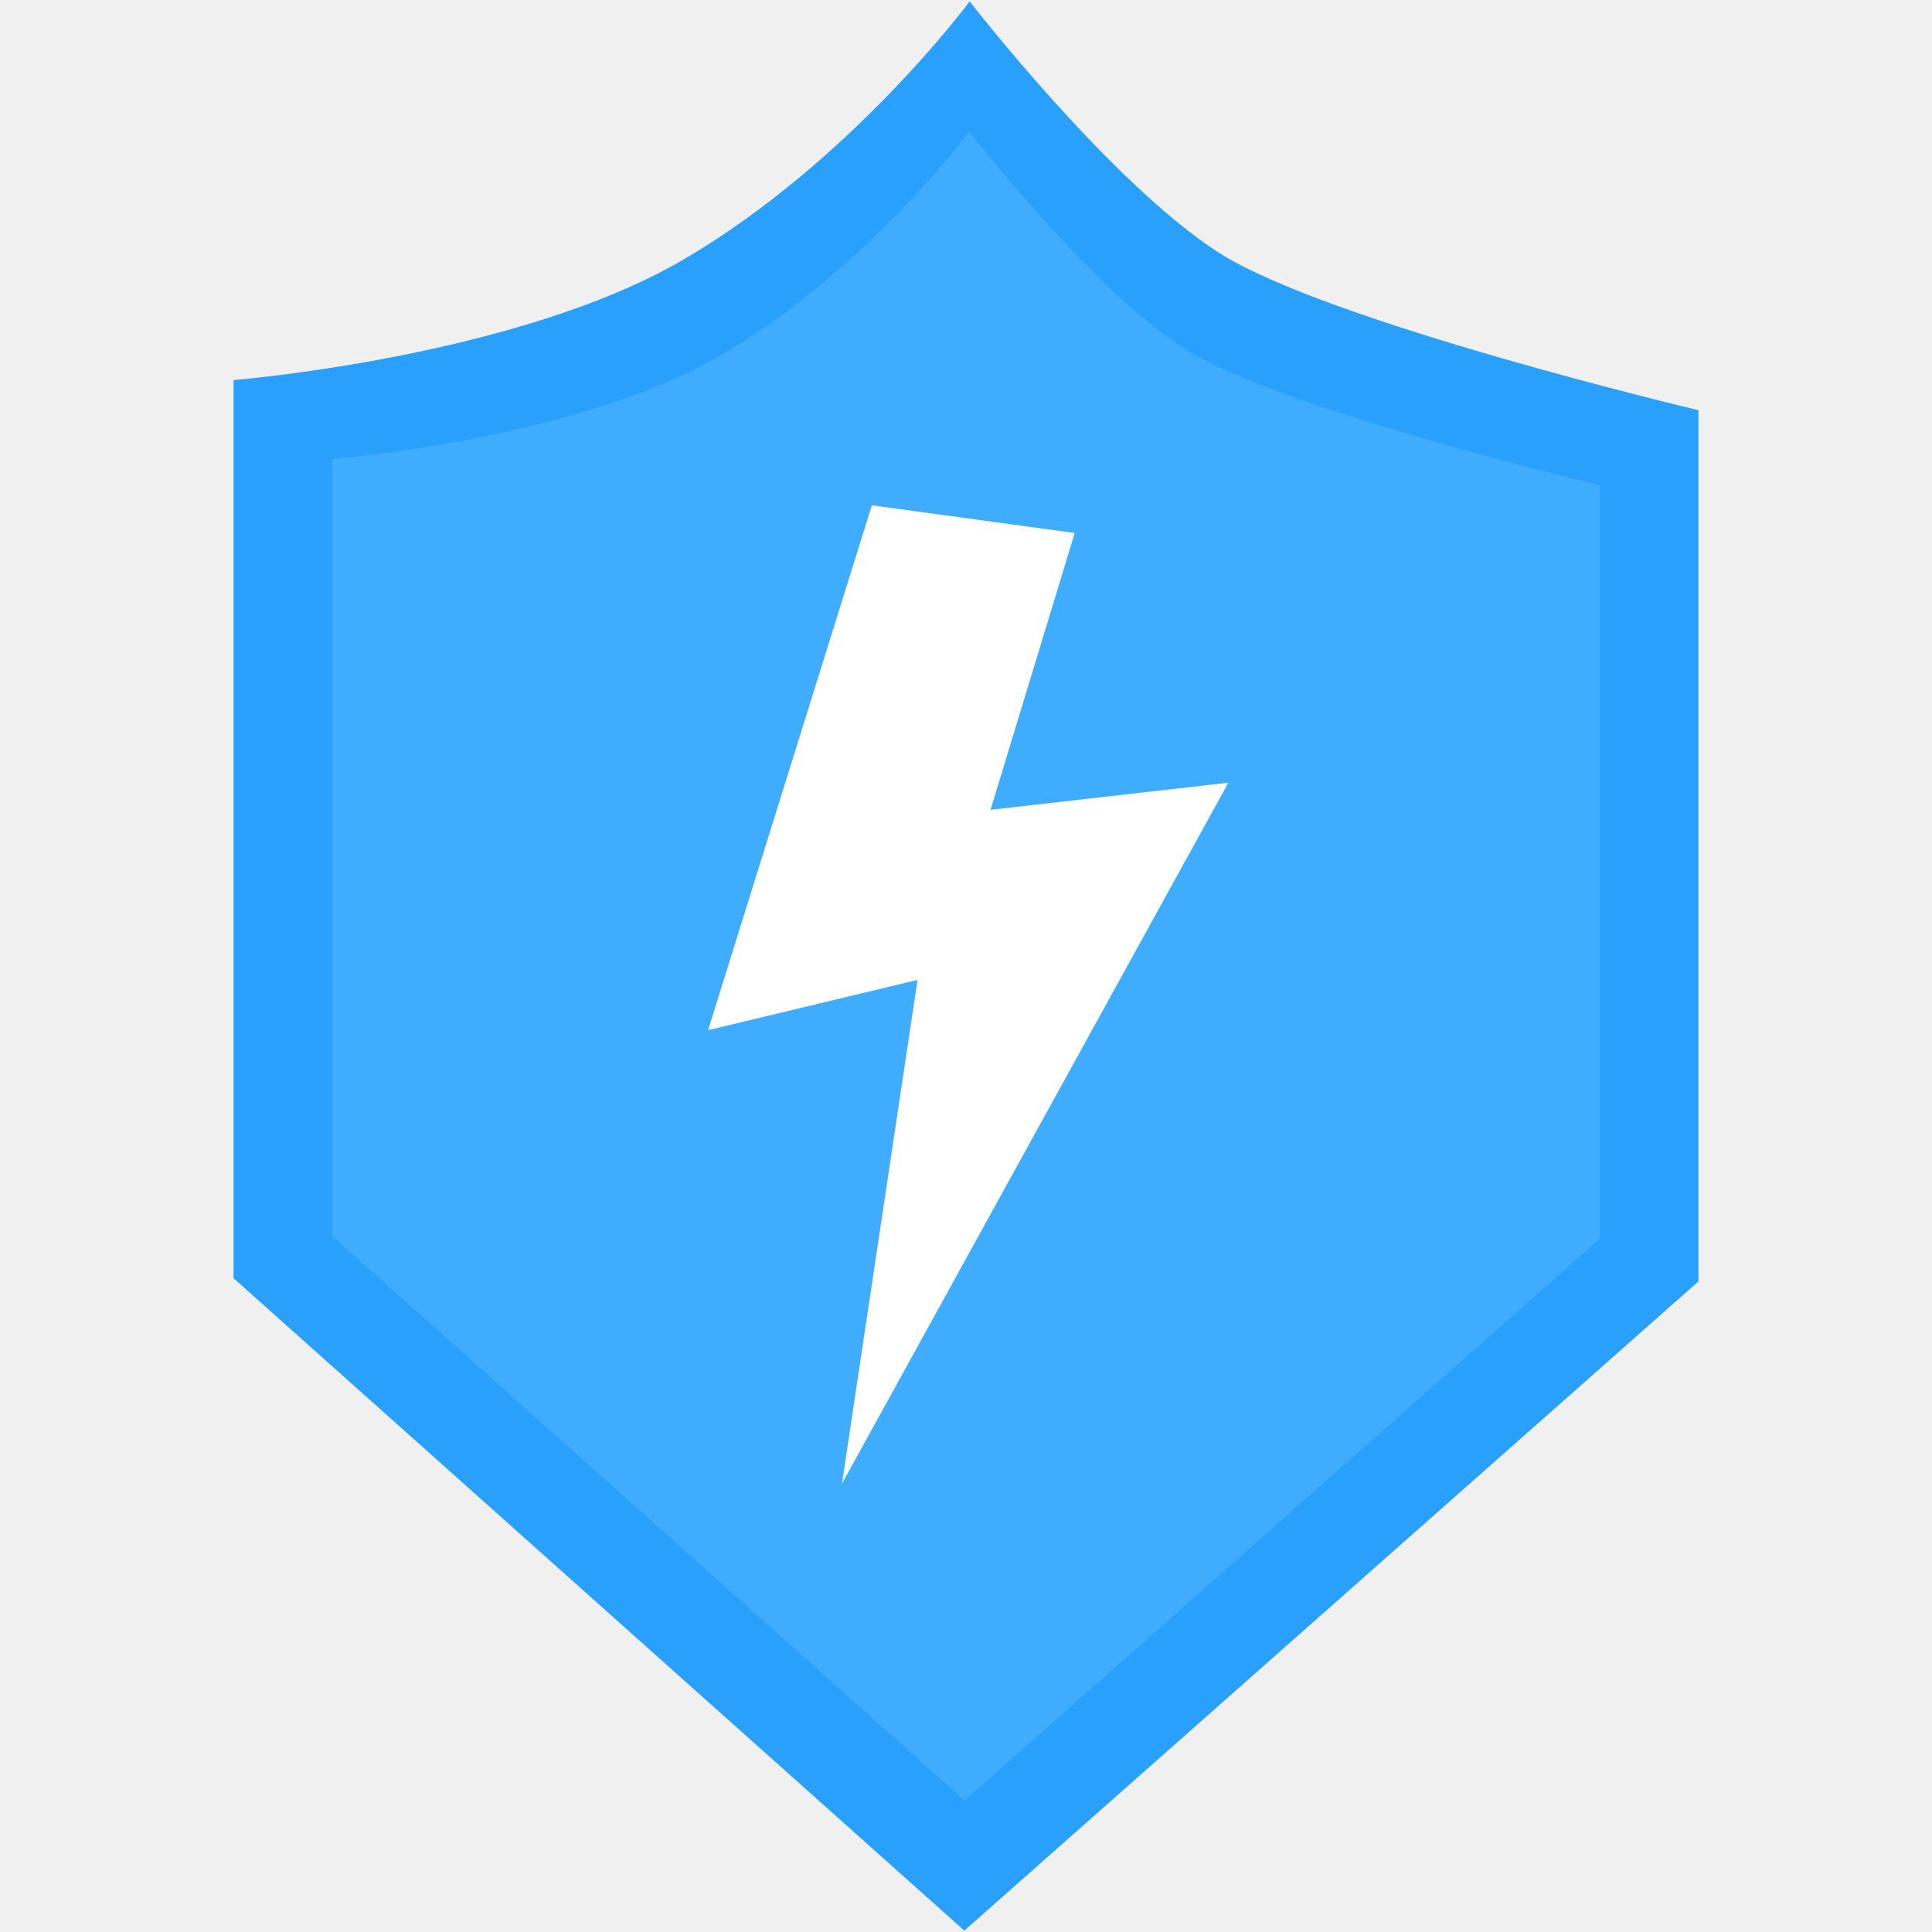
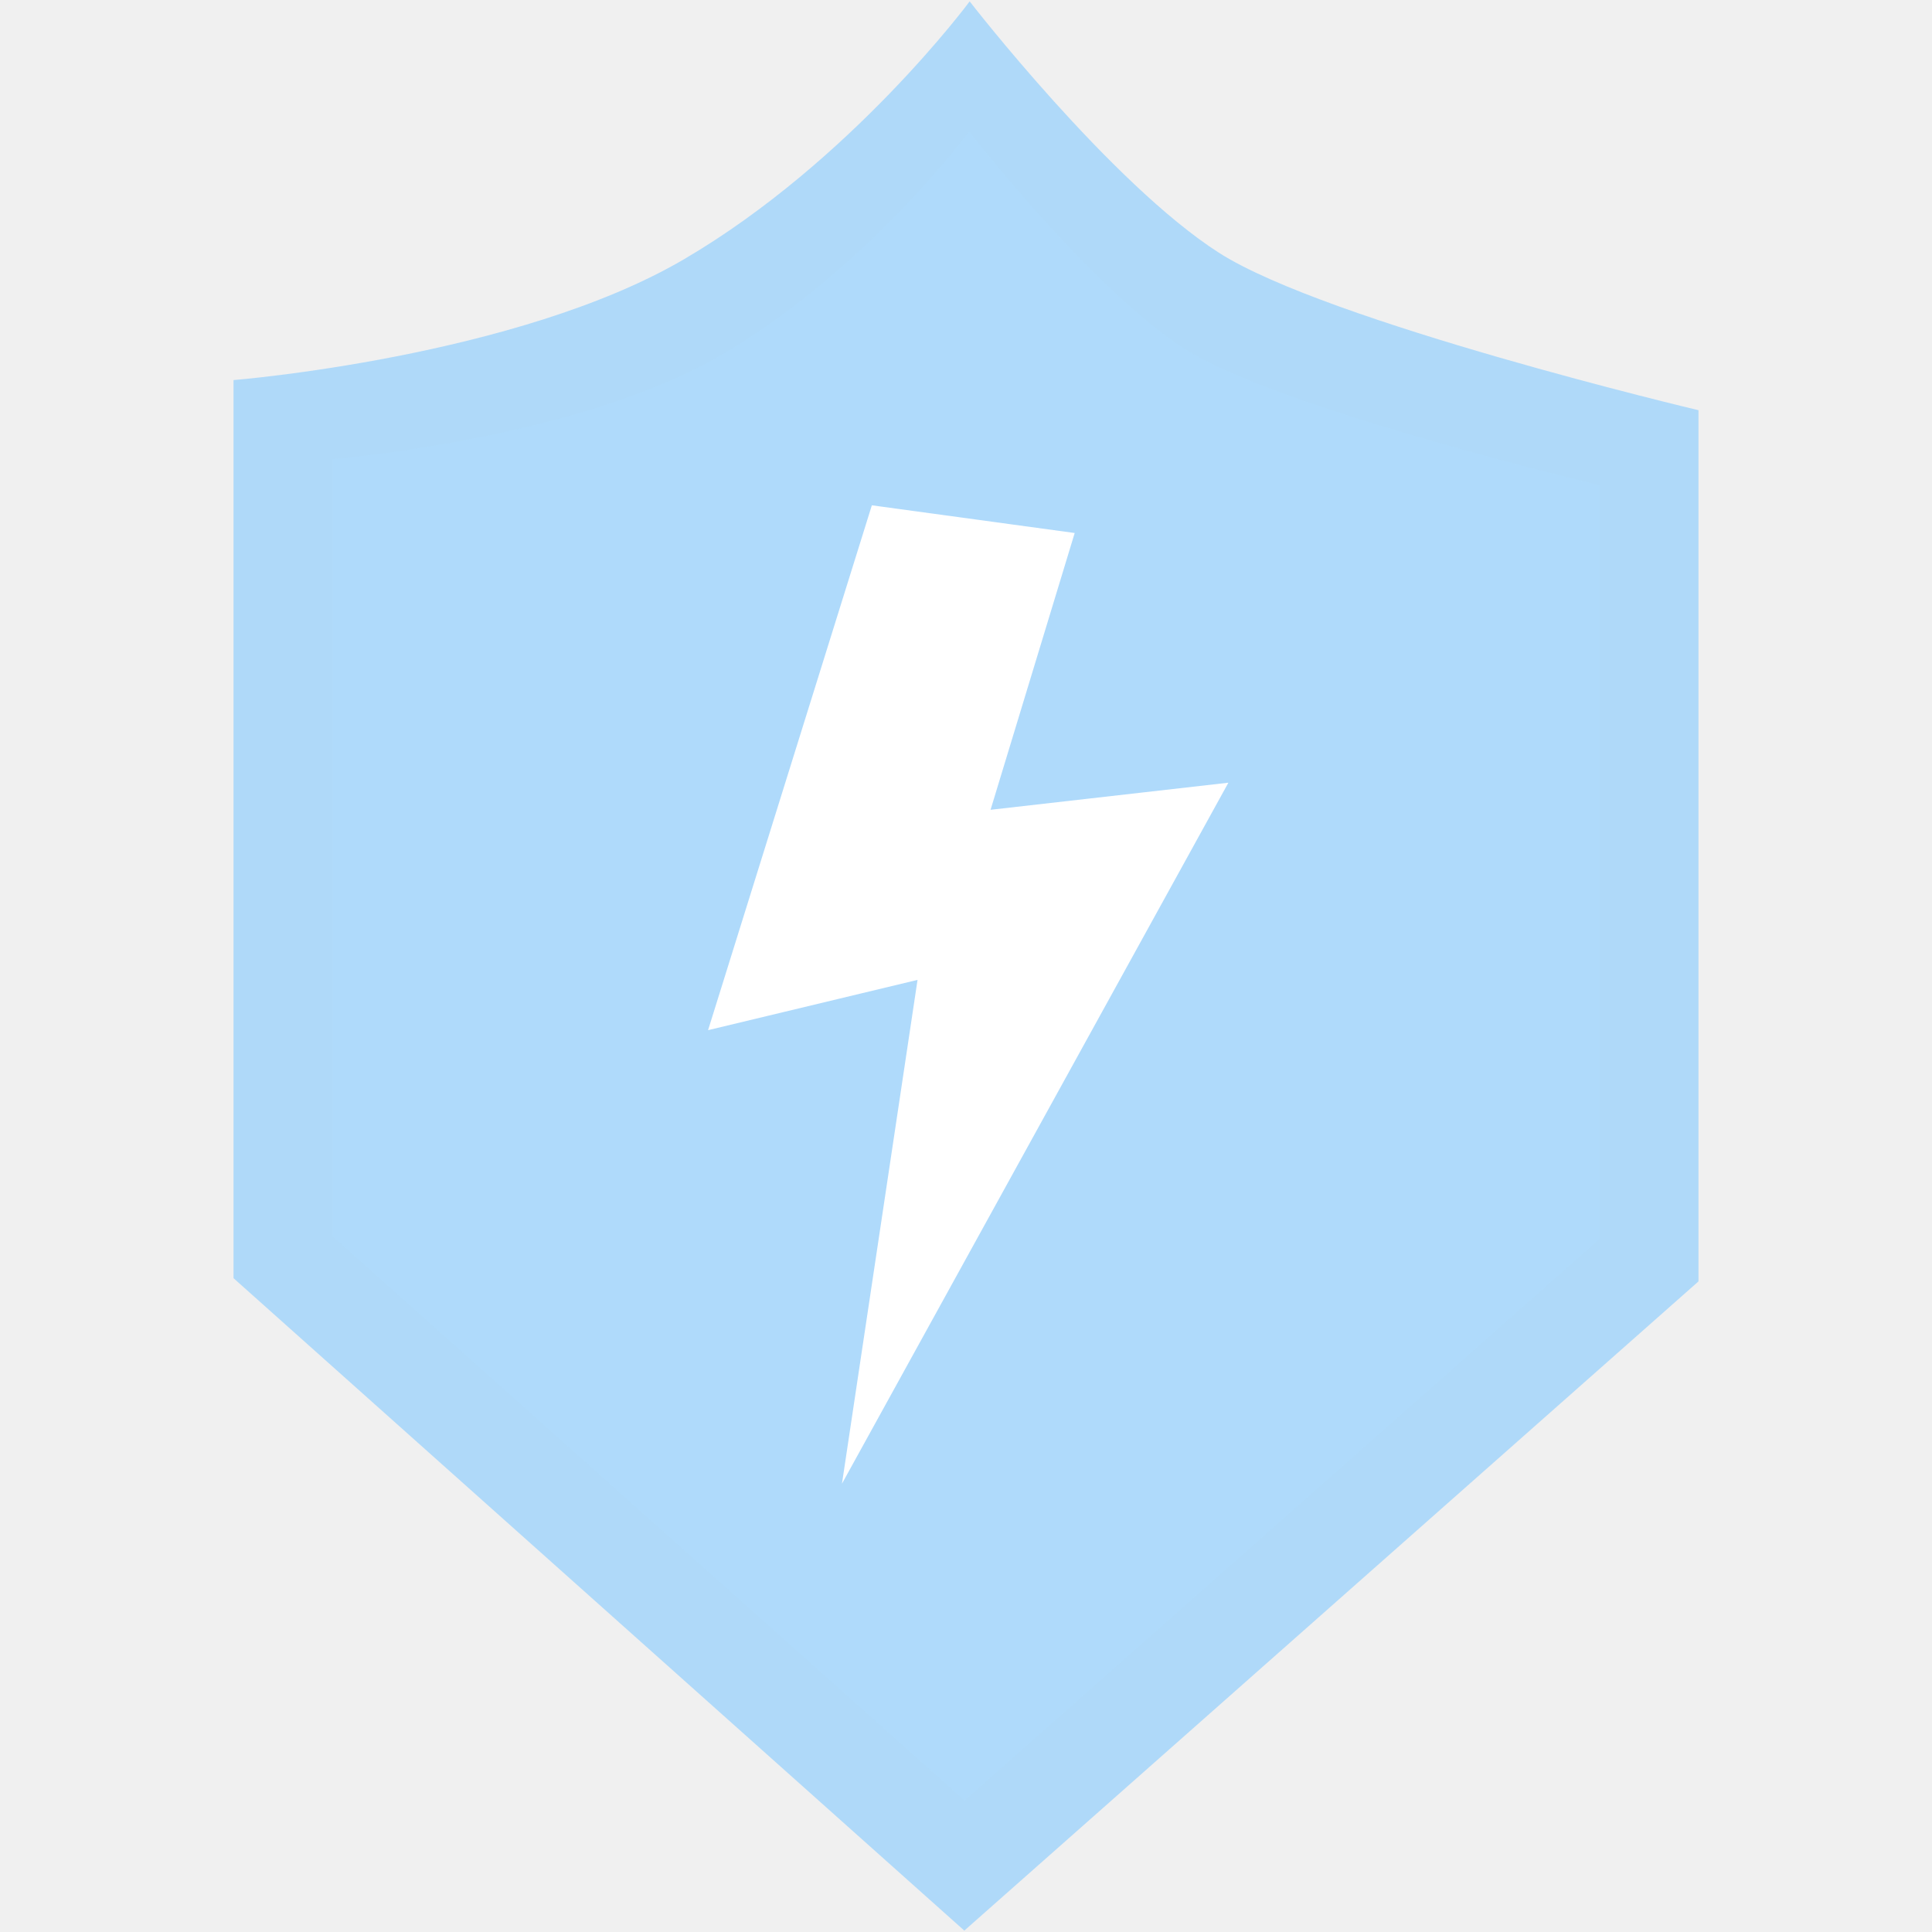
<svg xmlns="http://www.w3.org/2000/svg" version="1.1" width="361" height="361" viewBox="0,0,361,361">
  <g transform="translate(-139.5,0.5)">
    <g data-paper-data="{&quot;isPaintingLayer&quot;:true}" fill-rule="nonzero" stroke-linejoin="miter" stroke-miterlimit="10" stroke-dasharray="" stroke-dashoffset="0" style="mix-blend-mode: normal">
-       <path d="M183.137,238.335v-167.817c0,0 52.964,-4.259 84.233,-22.612c31.269,-18.352 53.315,-48.147 53.315,-48.147c0,0 26.315,33.972 46.549,46.952c20.234,12.98 89.629,29.436 89.629,29.436v162.79l-137.176,121.303z" fill-opacity="0.831" fill="#0091ff" stroke="#0090ff" stroke-width="0" stroke-linecap="butt" />
-       <path d="M201.593,230.468v-145.187c0,0 45.822,-3.685 72.874,-19.562c27.052,-15.878 46.125,-41.654 46.125,-41.654c0,0 22.766,29.391 40.272,40.62c17.505,11.23 77.542,25.467 77.542,25.467v140.837l-118.677,104.945z" fill-opacity="0.655" fill="#4db2ff" stroke="#0090ff" stroke-width="0" stroke-linecap="butt" />
+       <path d="M183.137,238.335v-167.817c0,0 52.964,-4.259 84.233,-22.612c31.269,-18.352 53.315,-48.147 53.315,-48.147c0,0 26.315,33.972 46.549,46.952c20.234,12.98 89.629,29.436 89.629,29.436v162.79l-137.176,121.303z" fill-opacity="0.604" fill="#84caff" stroke="#0090ff" stroke-width="0" stroke-linecap="butt" />
+       <path d="M201.593,230.468v-145.187c0,0 45.822,-3.685 72.874,-19.562c27.052,-15.878 46.125,-41.654 46.125,-41.654c0,0 22.766,29.391 40.272,40.62c17.505,11.23 77.542,25.467 77.542,25.467v140.837l-118.677,104.945z" fill-opacity="0.298" fill="#b1ddff" stroke="#0090ff" stroke-width="0" stroke-linecap="butt" />
      <path d="M301.364,263.318l12.603,-84.019l-38.465,9.232l28.663,-91.85l32.899,4.491l-15.974,52.555l43.41,-4.944z" fill="#ffffff" stroke="#ffffff" stroke-width="5" stroke-linecap="round" />
      <path d="M139.5,360.5v-361h361v361z" fill="none" stroke="#000000" stroke-width="0" stroke-linecap="butt" />
    </g>
  </g>
</svg>
